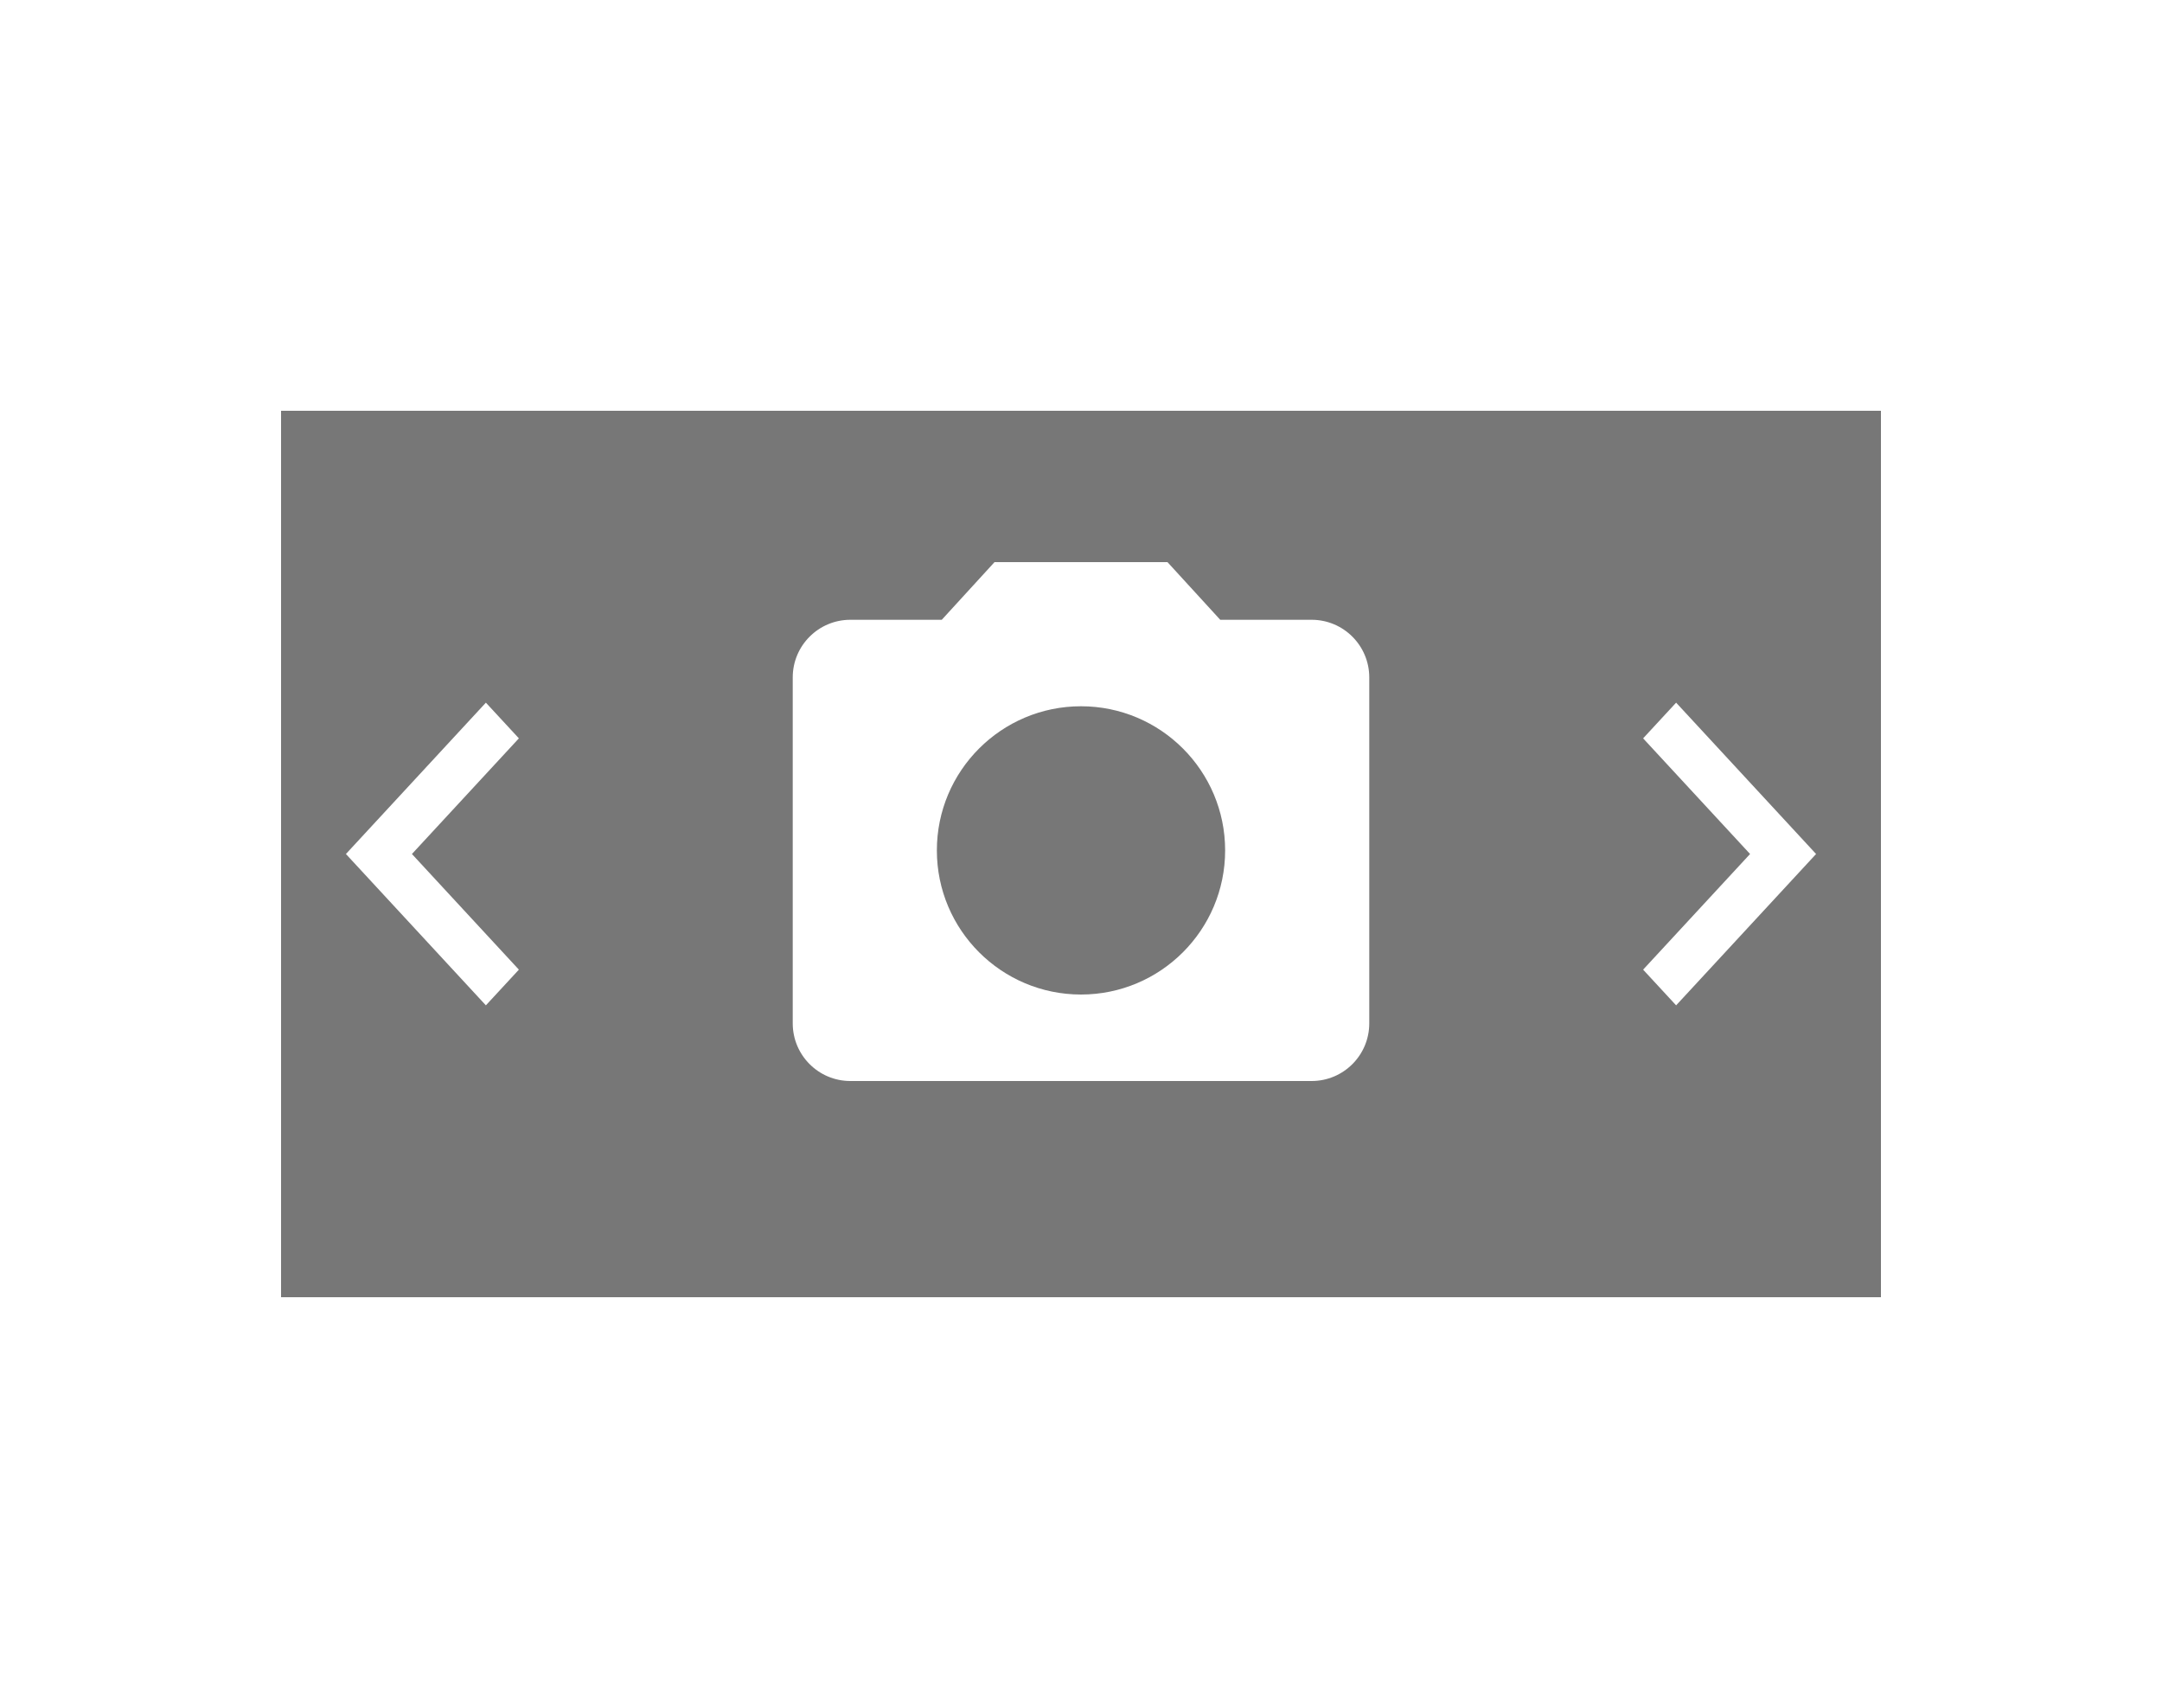
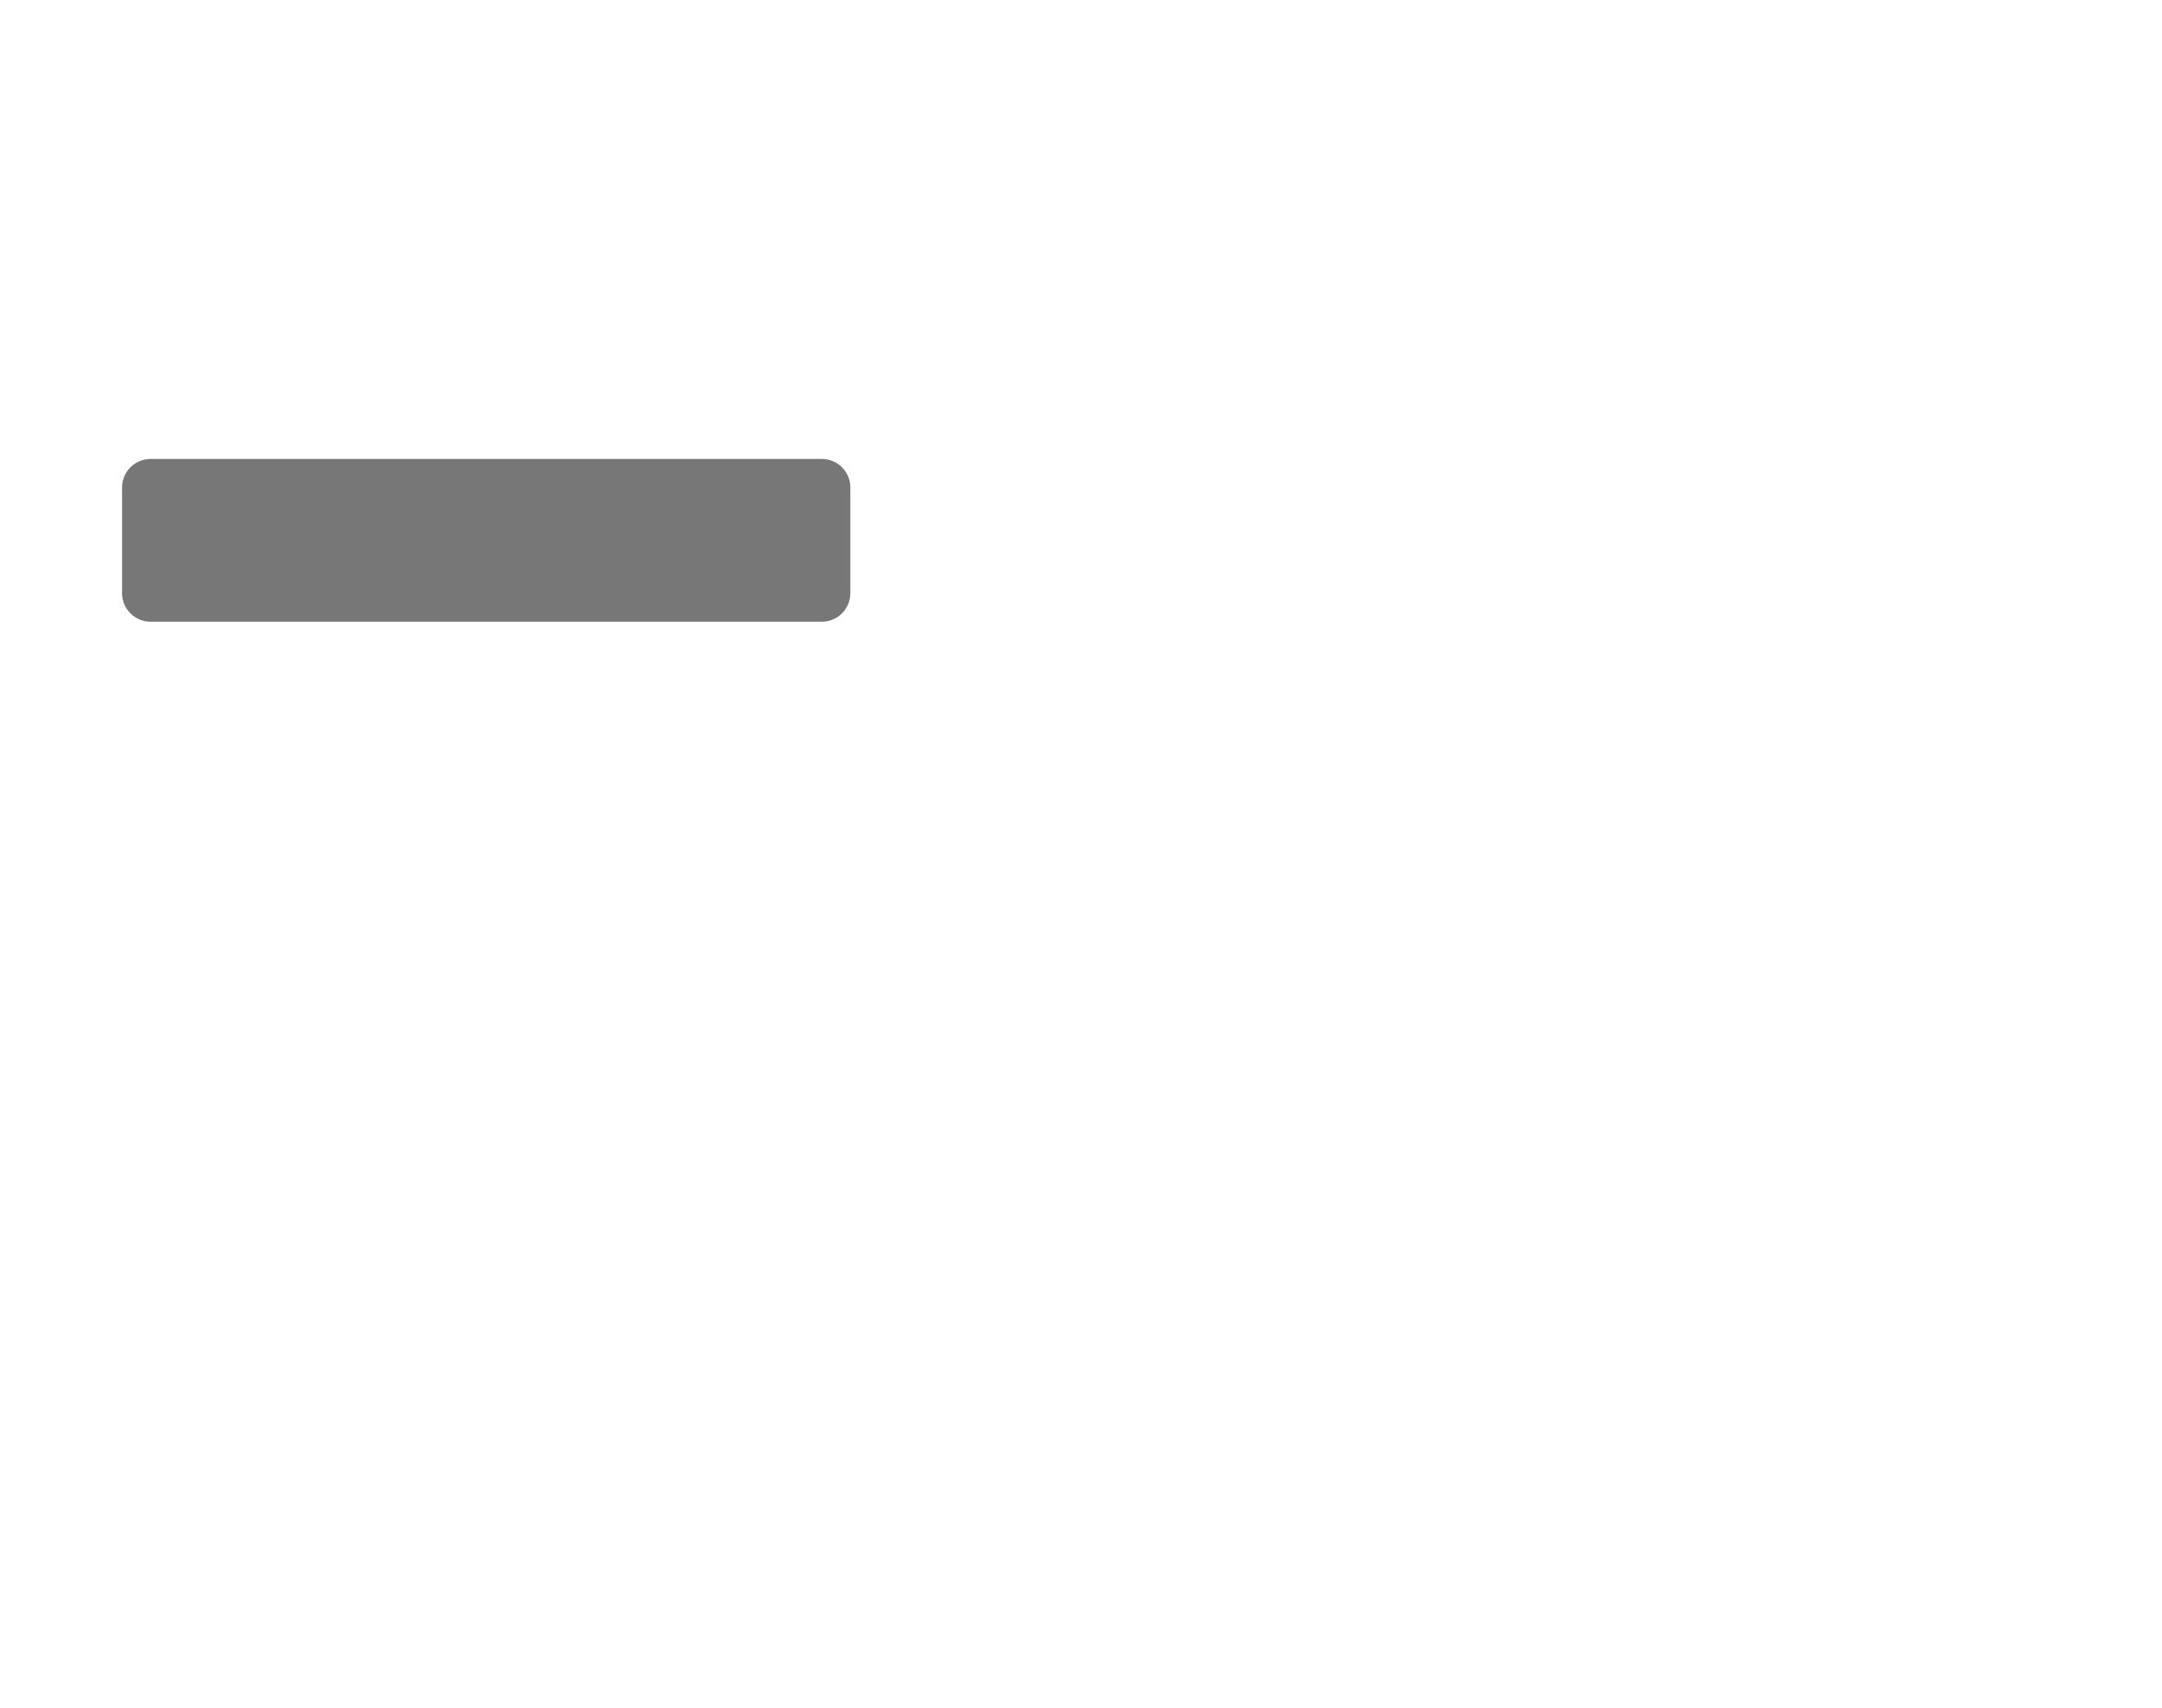
- <svg xmlns="http://www.w3.org/2000/svg" xmlns:xlink="http://www.w3.org/1999/xlink" id="svg2" version="1.1" width="100" height="79">
+ <svg xmlns="http://www.w3.org/2000/svg" id="svg2" version="1.1" width="100" height="79">
  <defs id="defs6">
    <clipPath clipPathUnits="userSpaceOnUse" id="clipPath4155">
      <rect y="478" x="-132" height="128" width="444" id="rect4157" style="opacity:0.75;fill:#ff0000;fill-opacity:1;stroke:none;stroke-width:20;stroke-linecap:butt;stroke-linejoin:miter;stroke-miterlimit:4;stroke-dasharray:none;stroke-opacity:1" />
    </clipPath>
    <symbol id="symbol5282">
      <path d="M17.17 32.92l9.17-9.17-9.17-9.17 2.83-2.83 12 12-12 12z" style="stroke:none" id="path5286" />
    </symbol>
    <symbol id="symbol5276">
      <path d="M30.83 32.67l-9.17-9.17 9.17-9.17-2.83-2.83-12 12 12 12z" style="stroke:none" id="path5280" />
    </symbol>
    <symbol id="symbol25655">
      <path d="M18 4l-3.66 4h-6.34c-2.21 0-4 1.79-4 4v24c0 2.21 1.79 4 4 4h32c2.21 0 4-1.79 4-4v-24c0-2.21-1.79-4-4-4h-6.34l-3.66-4h-12zm6 30c-5.52 0-10-4.48-10-10s4.48-10 10-10 10 4.48 10 10-4.48 10-10 10z" style="stroke:none" id="path25659" />
    </symbol>
    <symbol id="symbol7032">
      <path d="M42 38V10c0-2.21-1.79-4-4-4H10c-2.21 0-4 1.79-4 4v28c0 2.21 1.79 4 4 4h28c2.21 0 4-1.79 4-4zM17 27l5 6.01L29 24l9 12H10l7-9z" style="stroke:none" id="path7036" />
    </symbol>
    <symbol id="symbol7152">
      <path d="M46 36V12c0-2.21-1.79-4-4-4H6c-2.21 0-4 1.79-4 4v24c0 2.21 1.79 4 4 4h36c2.21 0 4-1.79 4-4zM17 25l5 6.01L29 22l9 12H10l7-9z" style="stroke:none" id="path7156" />
    </symbol>
  </defs>
  <rect style="opacity:1;fill:#ffffff;fill-opacity:1;stroke:none;stroke-width:20;stroke-linecap:butt;stroke-linejoin:miter;stroke-miterlimit:4;stroke-dasharray:none;stroke-opacity:1" id="rect4187" width="100" height="79" x="0" y="0" />
-   <rect y="19" x="13" height="41" width="74" id="rect22523" style="opacity:1;fill:#777777;fill-opacity:1;stroke:none;stroke-width:20;stroke-linecap:butt;stroke-linejoin:miter;stroke-miterlimit:4;stroke-dasharray:none;stroke-opacity:1" />
-   <use id="use22498" style="fill:#ffffff;stroke:none" xlink:href="#symbol5276" x="0" y="0" width="100%" height="100%" transform="matrix(0.5394471,0,0,0.5833333,7.368847,25.79167)" />
-   <use transform="matrix(-0.5394471,0,0,0.5833333,92.63115,25.79167)" height="100%" width="100%" y="0" x="0" xlink:href="#symbol5276" style="fill:#ffffff;stroke:none" id="use22525" />
-   <use id="use32136" style="fill:#ffffff;stroke:#ffffff" xlink:href="#symbol25655" x="0" y="0" width="100%" height="100%" transform="matrix(0.6666667,0,0,0.6666667,34,23.33333)" />
+   <rect style="opacity:1;fill:#777777;fill-opacity:1;stroke:none;stroke-width:1.89;stroke-linejoin:round;stroke-miterlimit:0.5;stroke-dasharray:none;stroke-opacity:1" id="rect833" width="33.685" height="7.527" x="5.646" y="21.228" ry="1.317" />
</svg>
